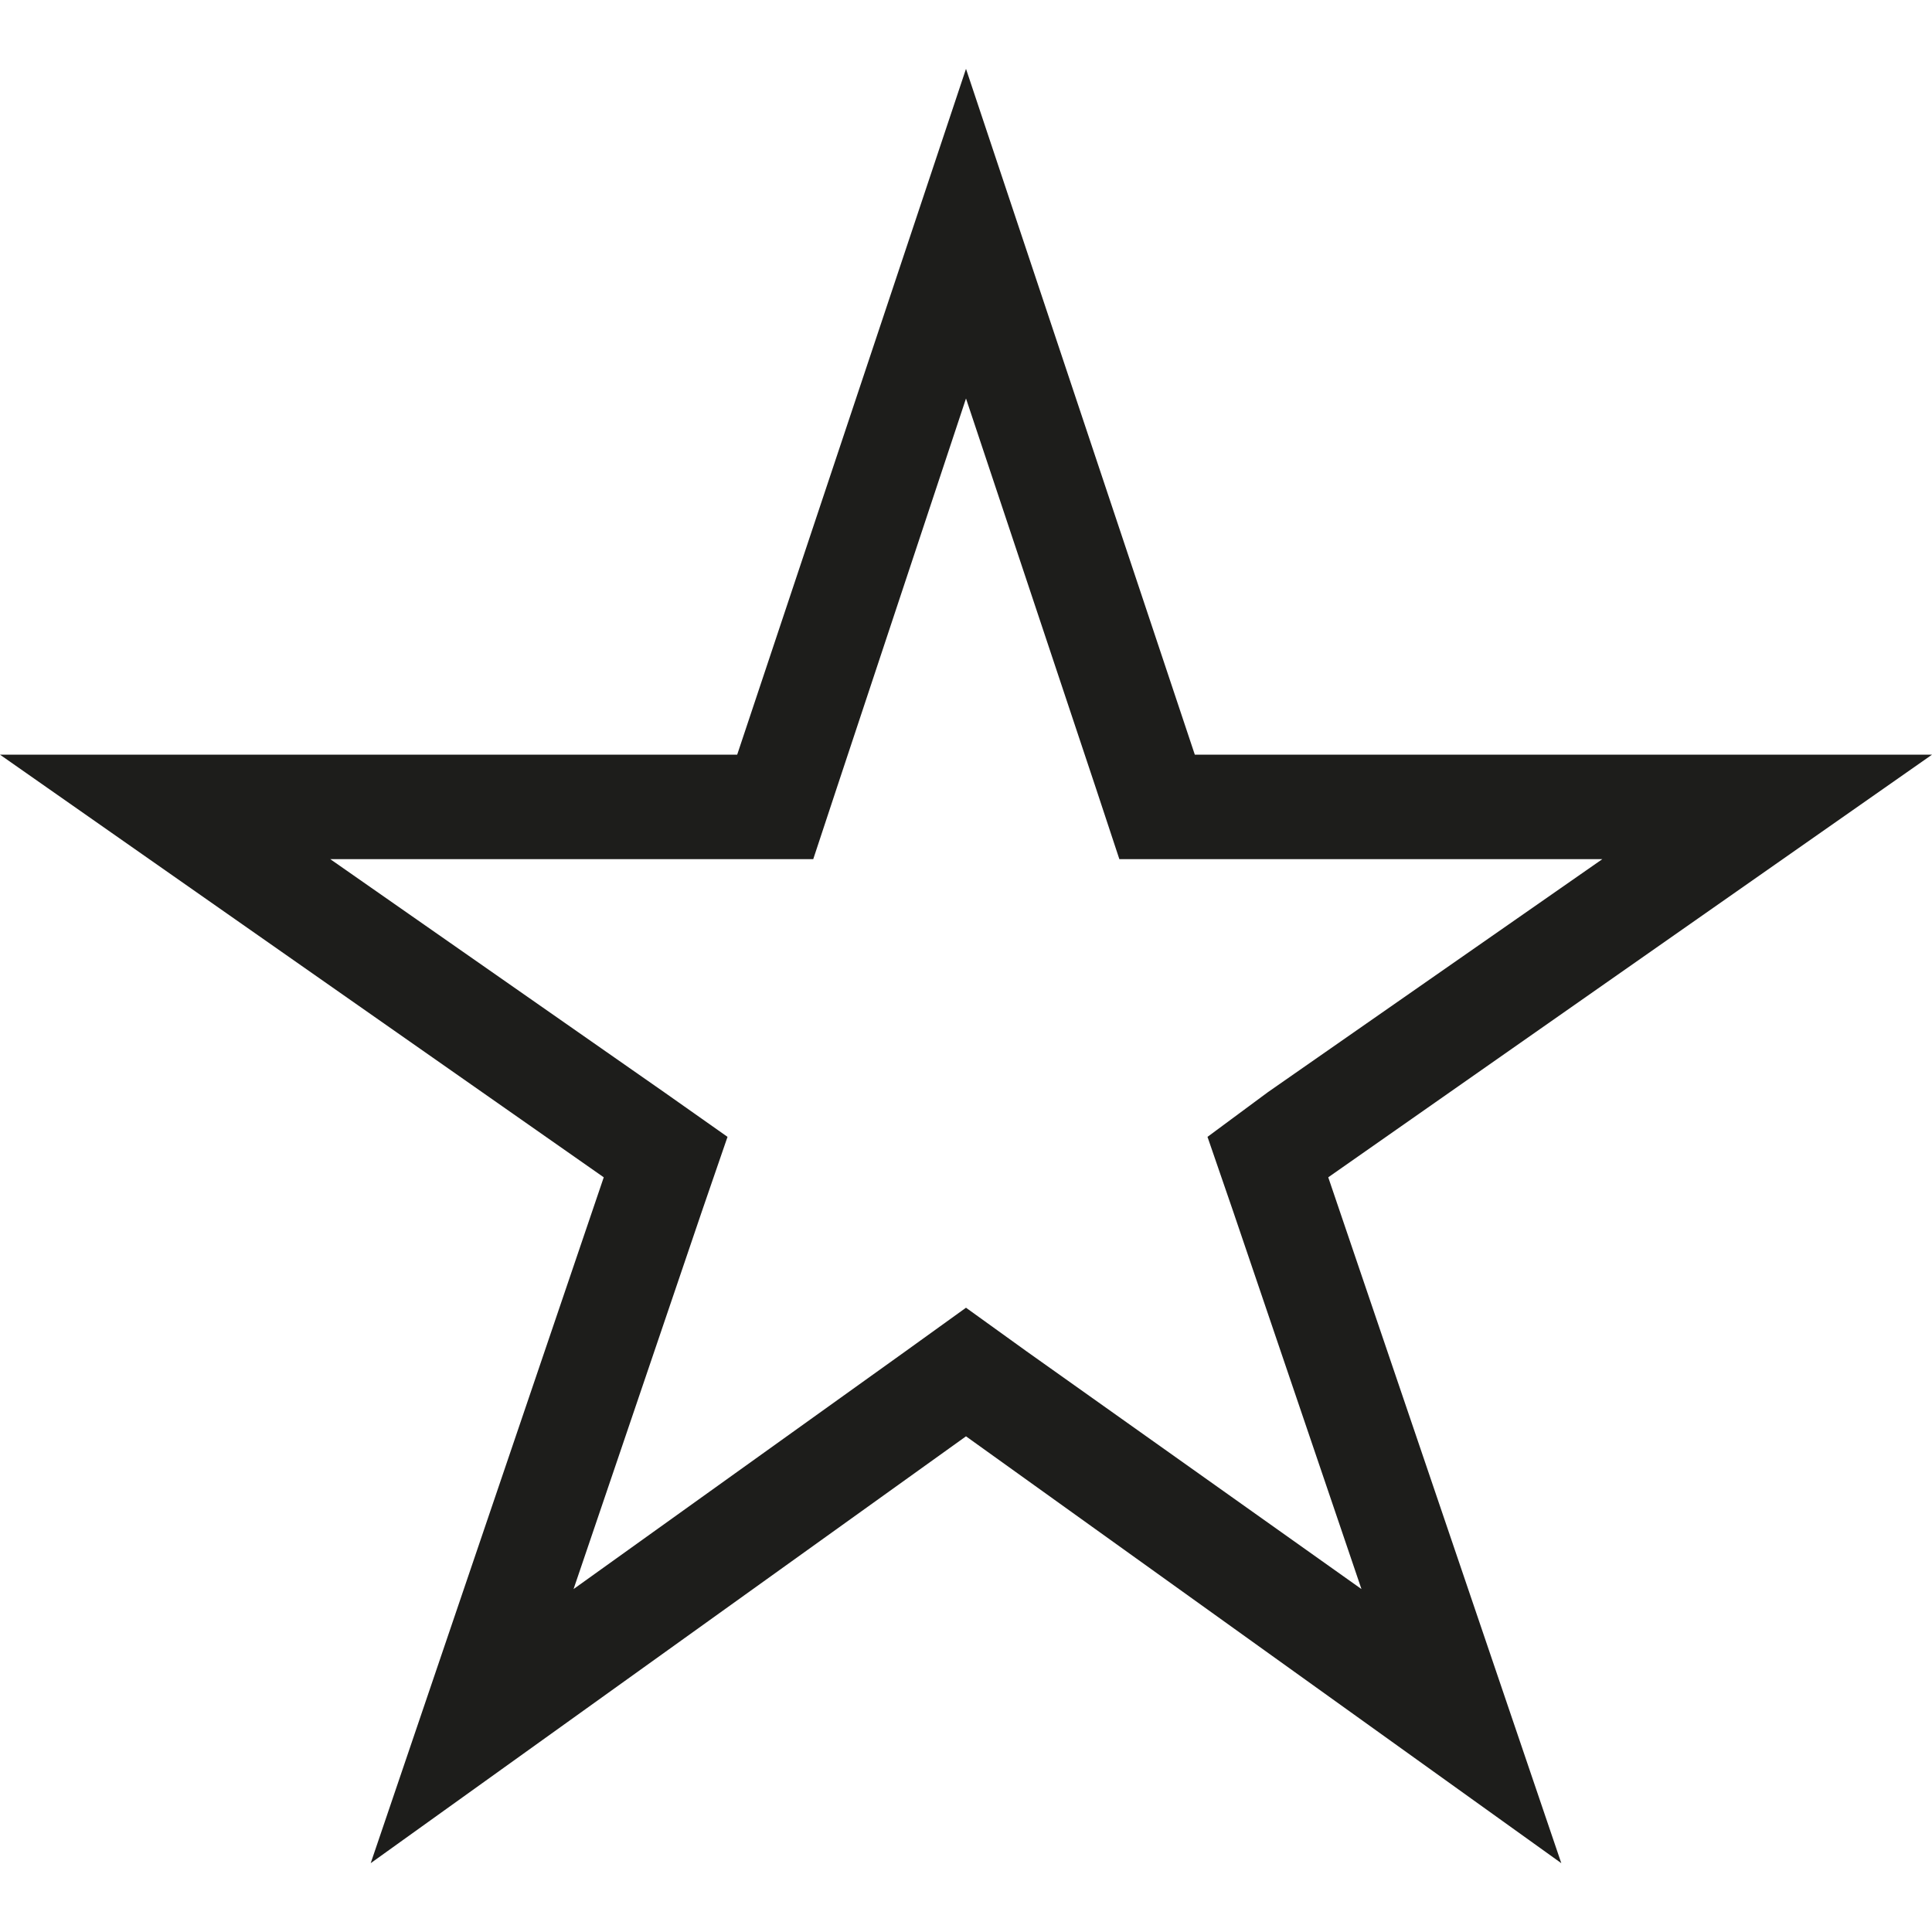
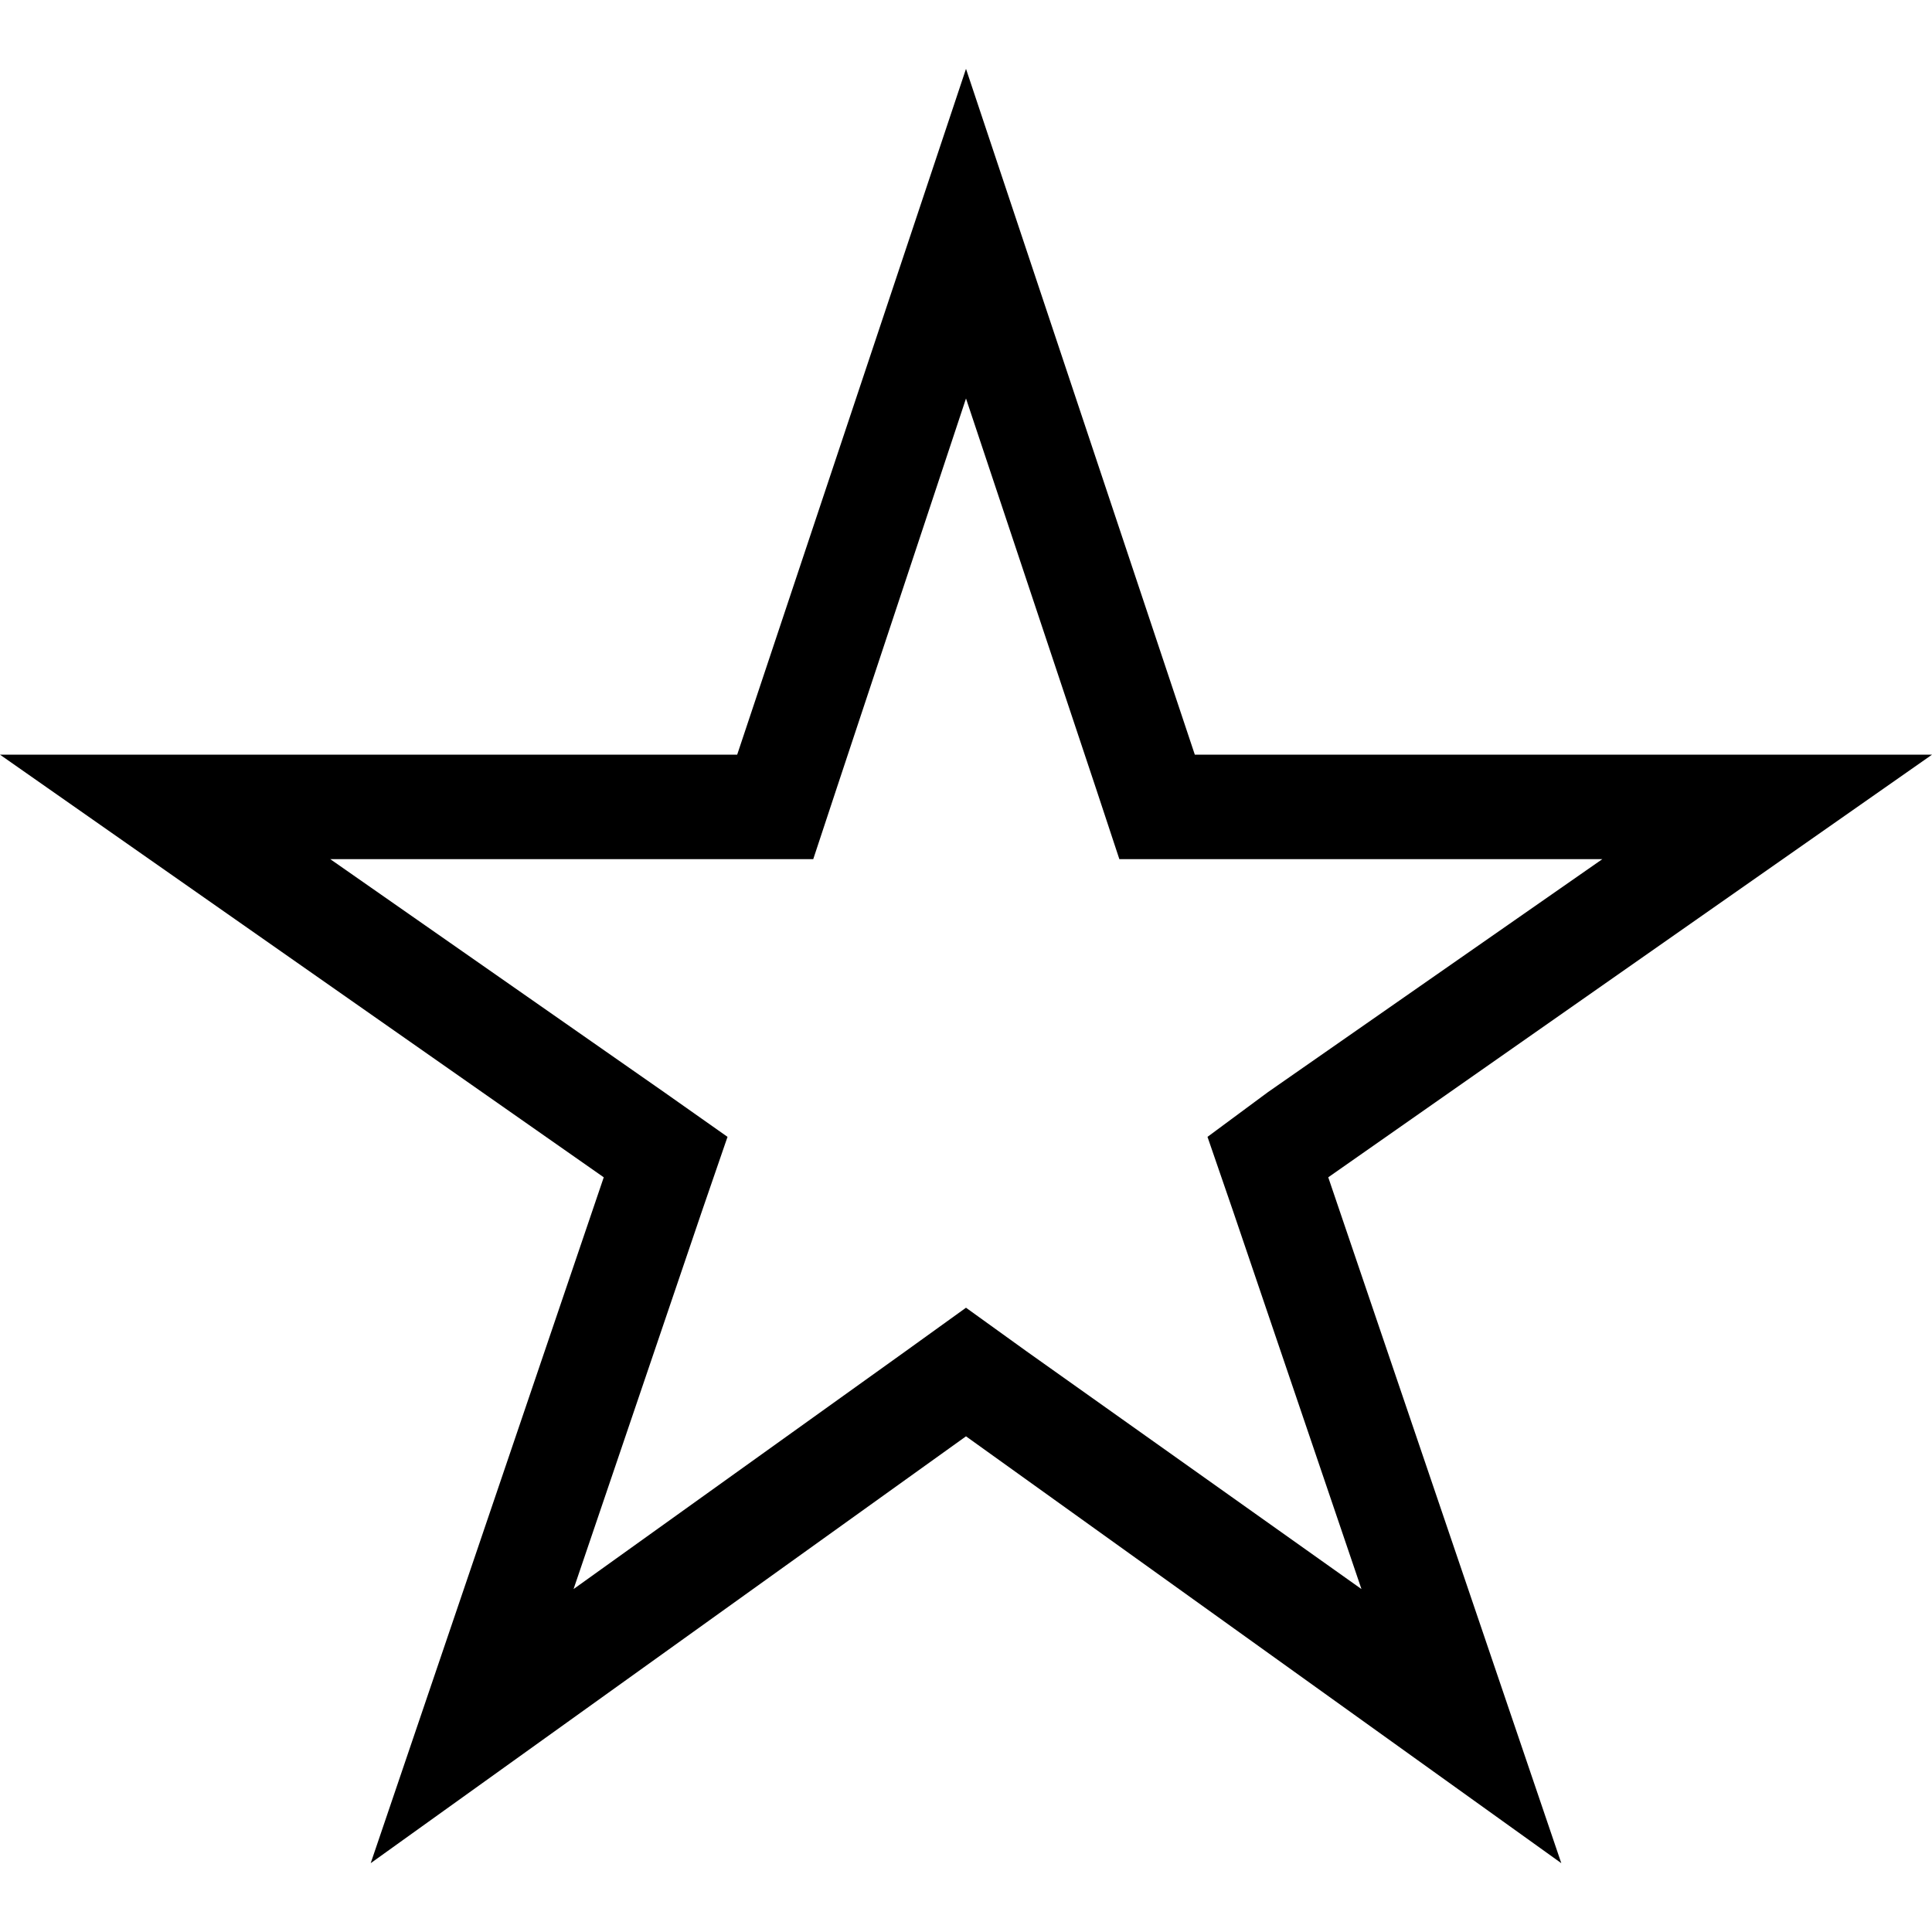
<svg xmlns="http://www.w3.org/2000/svg" id="master" viewBox="0 0 32 32">
-   <defs>
-     <style>.cls-1{fill:#1d1d1b;}</style>
-   </defs>
-   <path class="cls-1" d="M16,6.6l2.15,6.45.39,1.18h8L21,18.09,20,18.83l.42,1.22,2.13,6.27L17,22.38l-1-.72-1,.72L9.5,26.32l2.13-6.27.42-1.22L11,18.09,5.47,14.23h8l.39-1.18L16,6.6m0-5.46L12.21,12.5H0l10,7L6.14,30.86,16,23.79l9.86,7.07L22,19.5l10-7H19.79L16,1.14Z" />
+   <path d="M16,6.6l2.15,6.45.39,1.18h8L21,18.09,20,18.83l.42,1.22,2.13,6.27L17,22.38l-1-.72-1,.72L9.5,26.32l2.13-6.27.42-1.22L11,18.09,5.47,14.23h8l.39-1.18L16,6.6m0-5.46L12.21,12.5H0l10,7L6.14,30.86,16,23.79l9.86,7.07L22,19.5l10-7H19.79L16,1.14Z" />
</svg>
